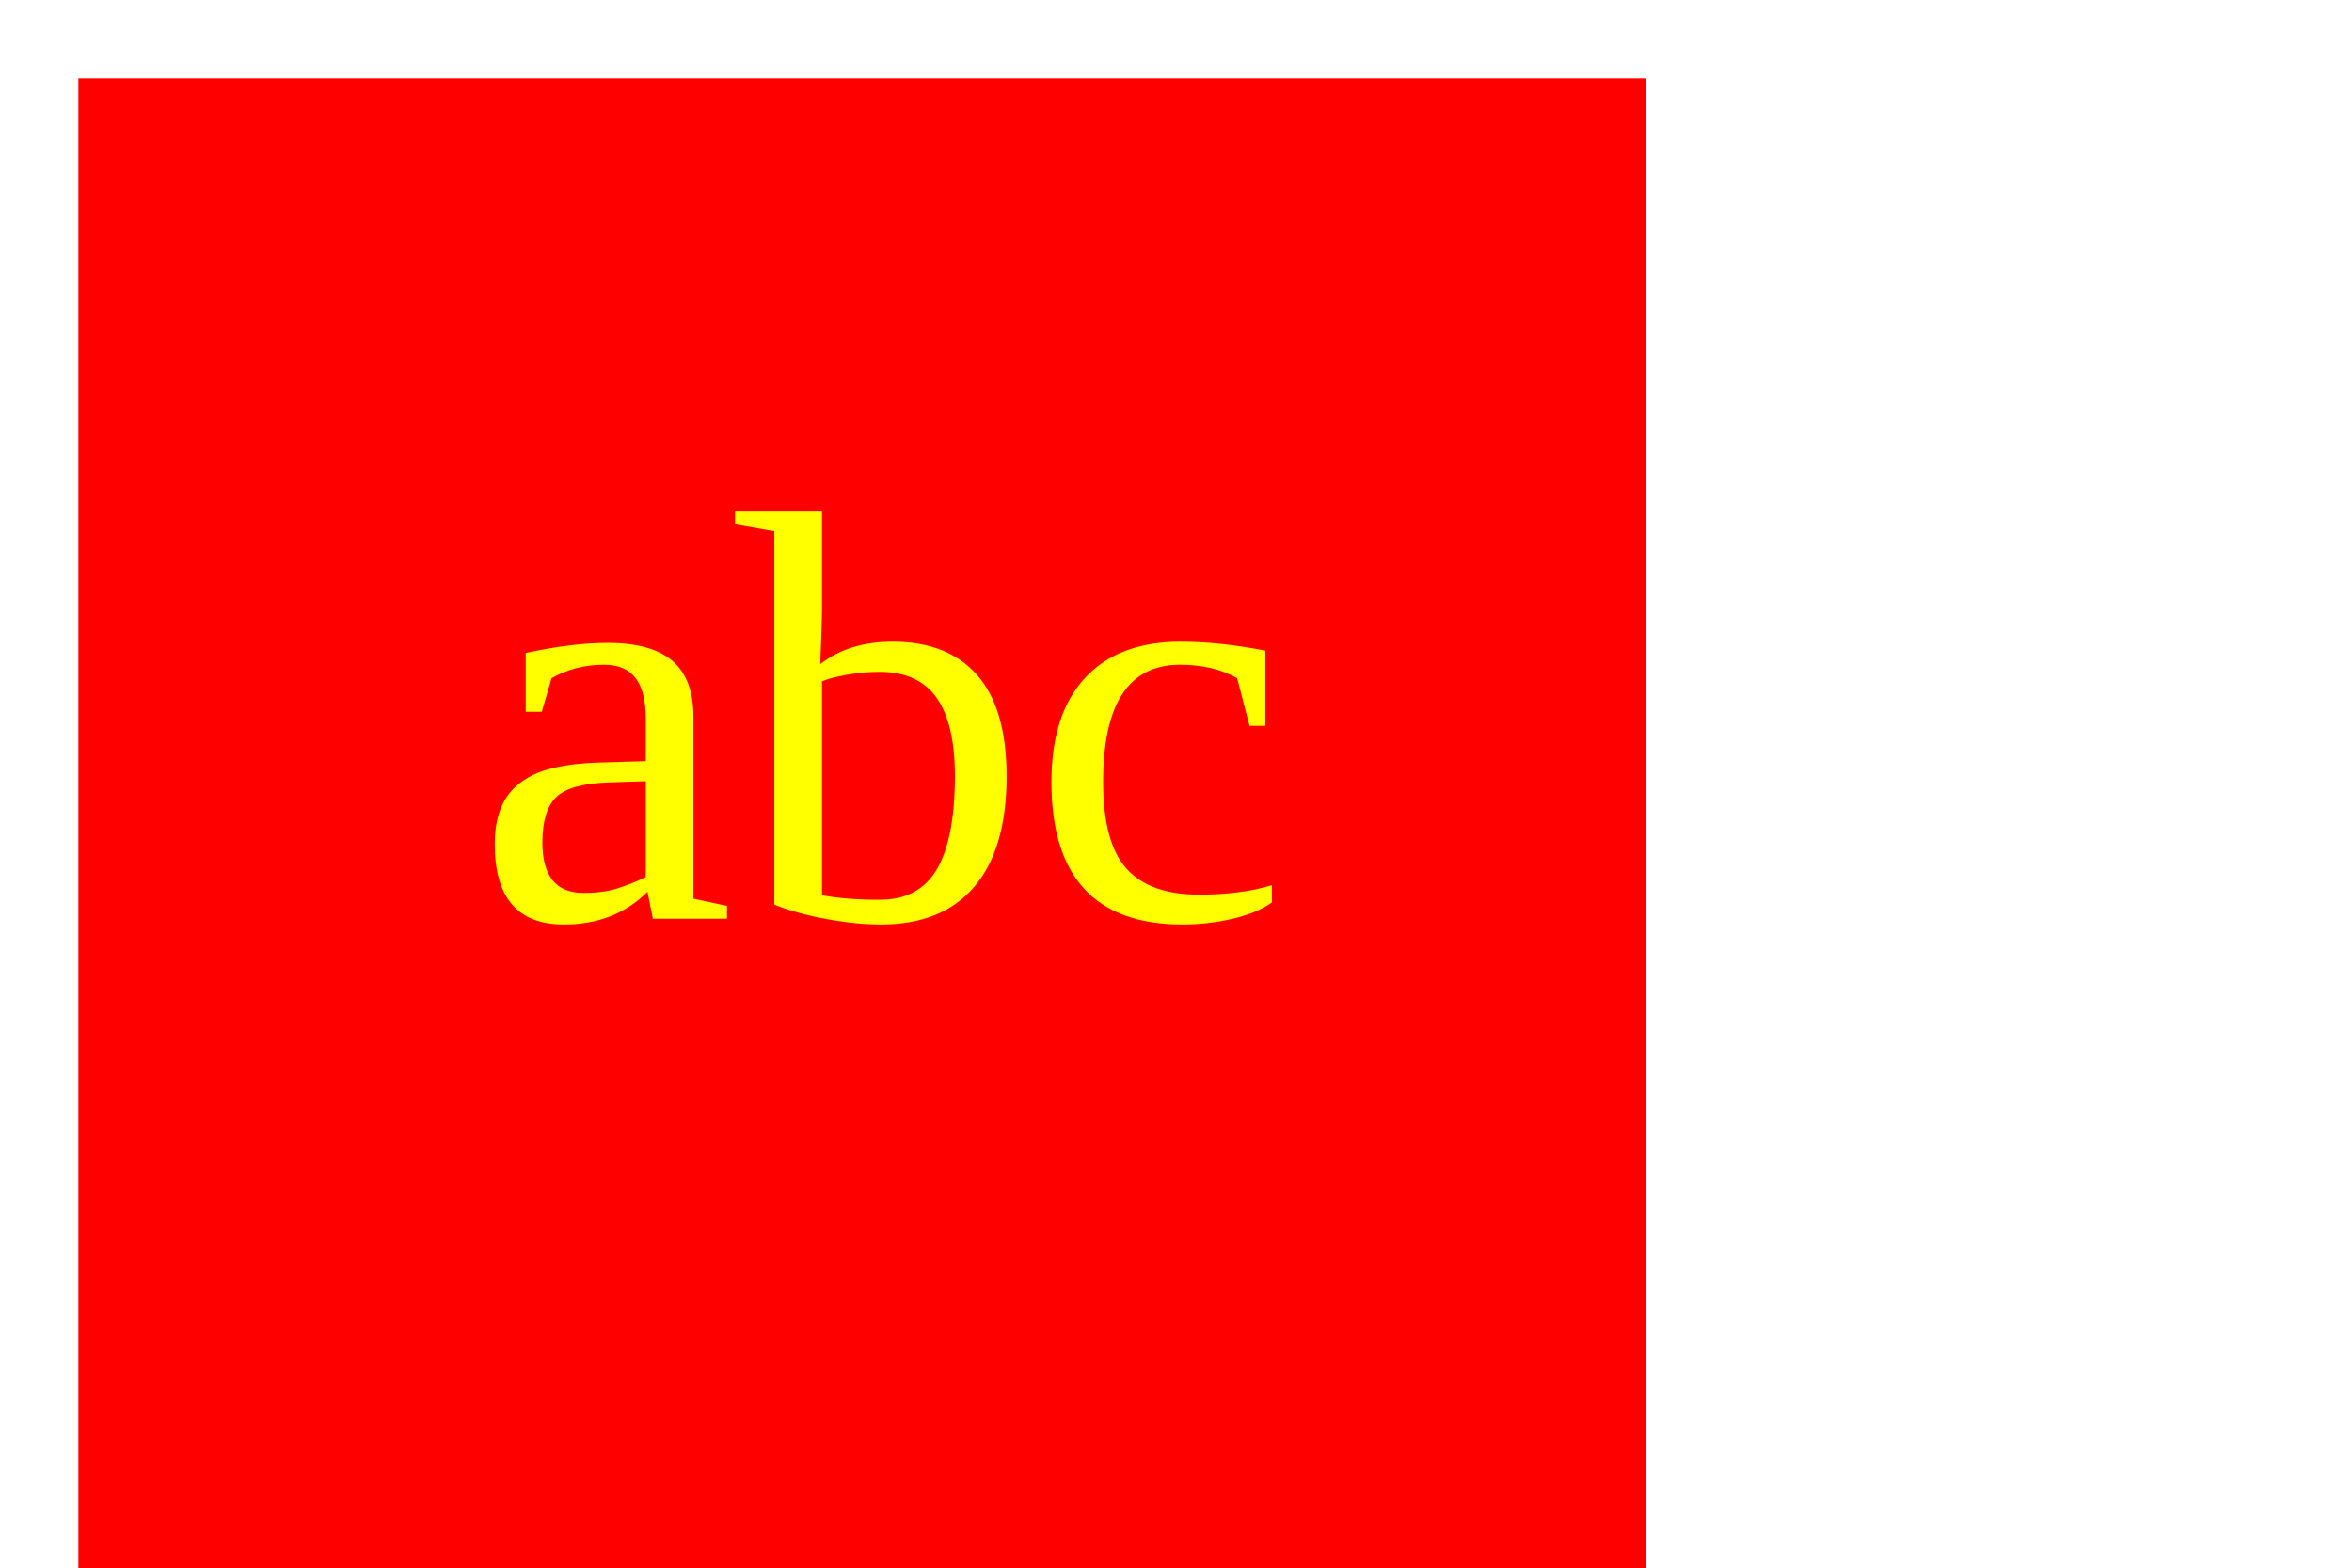
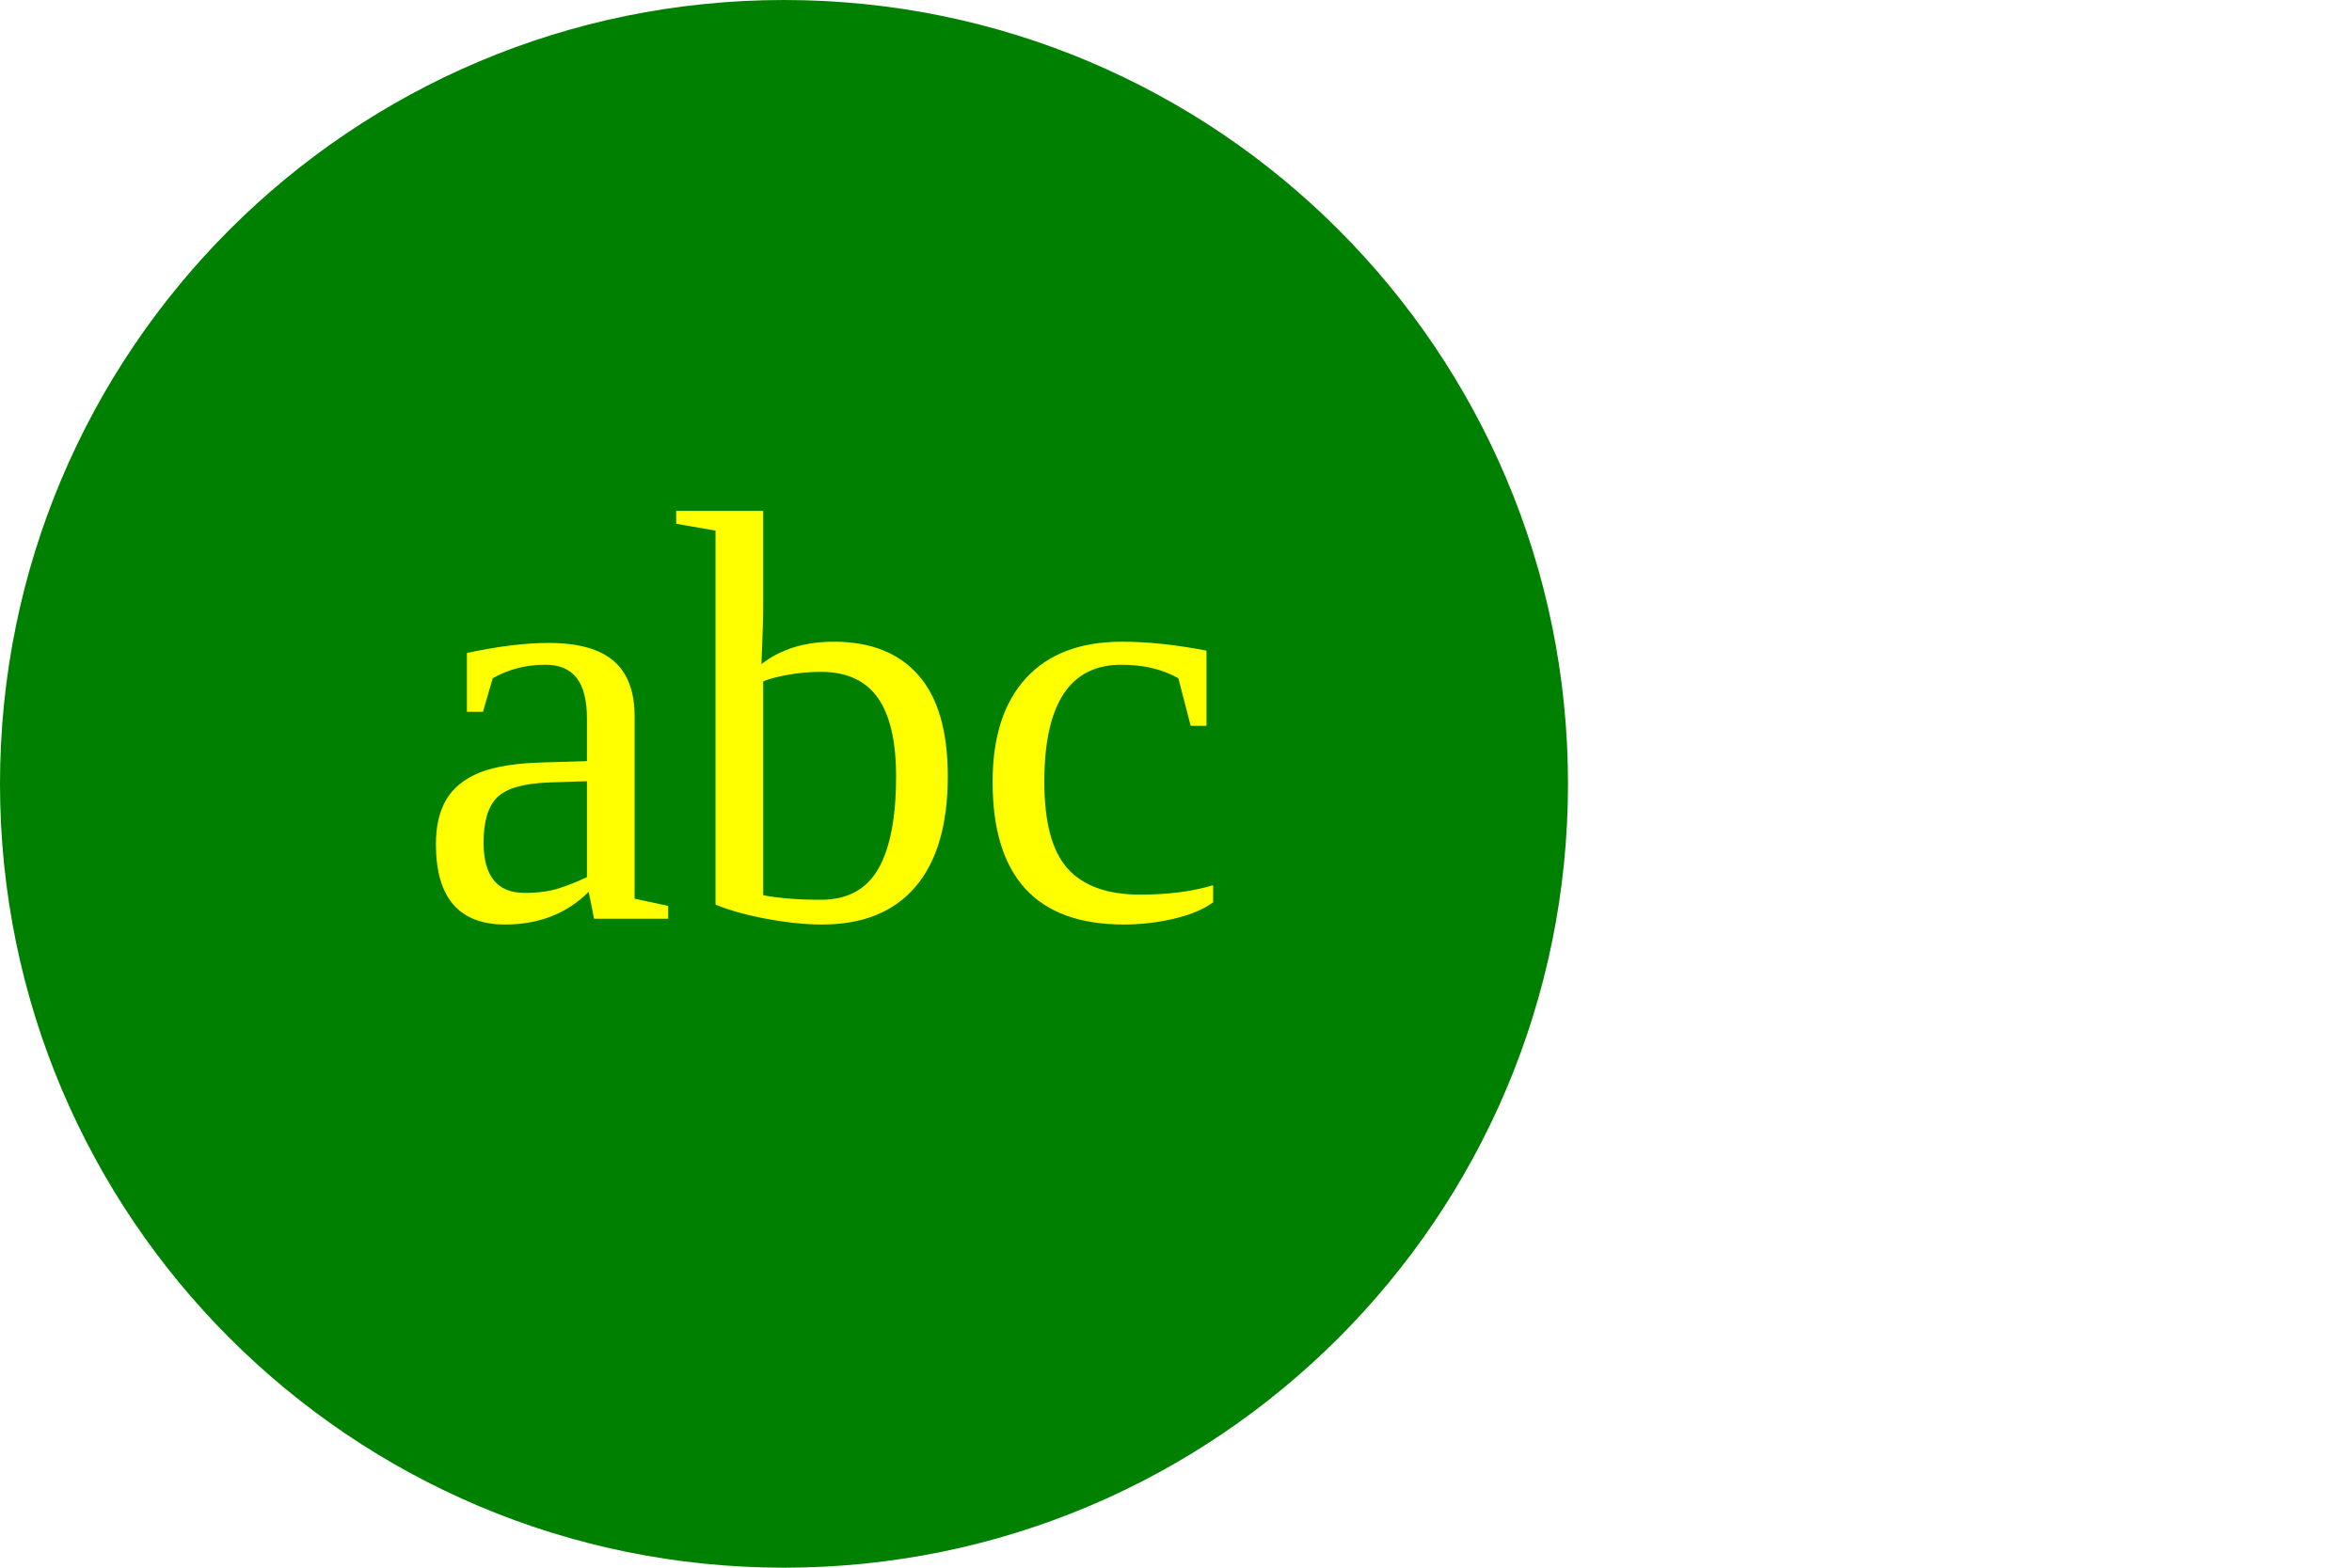
<svg xmlns="http://www.w3.org/2000/svg" version="1.1" width="300" height="200">
-   <rect x="10" y="10" width="200" height="200" fill="red" />
-   <text font-size="75" x="37.5%" y="50%" dominant-baseline="middle" text-anchor="middle" fill="yellow">abc</text>
+   <circle cx="100" cy="100" r="100" fill="green" />
+   <text font-size="75" x="35%" y="50%" dominant-baseline="middle" text-anchor="middle" fill="yellow">abc</text>
</svg>
